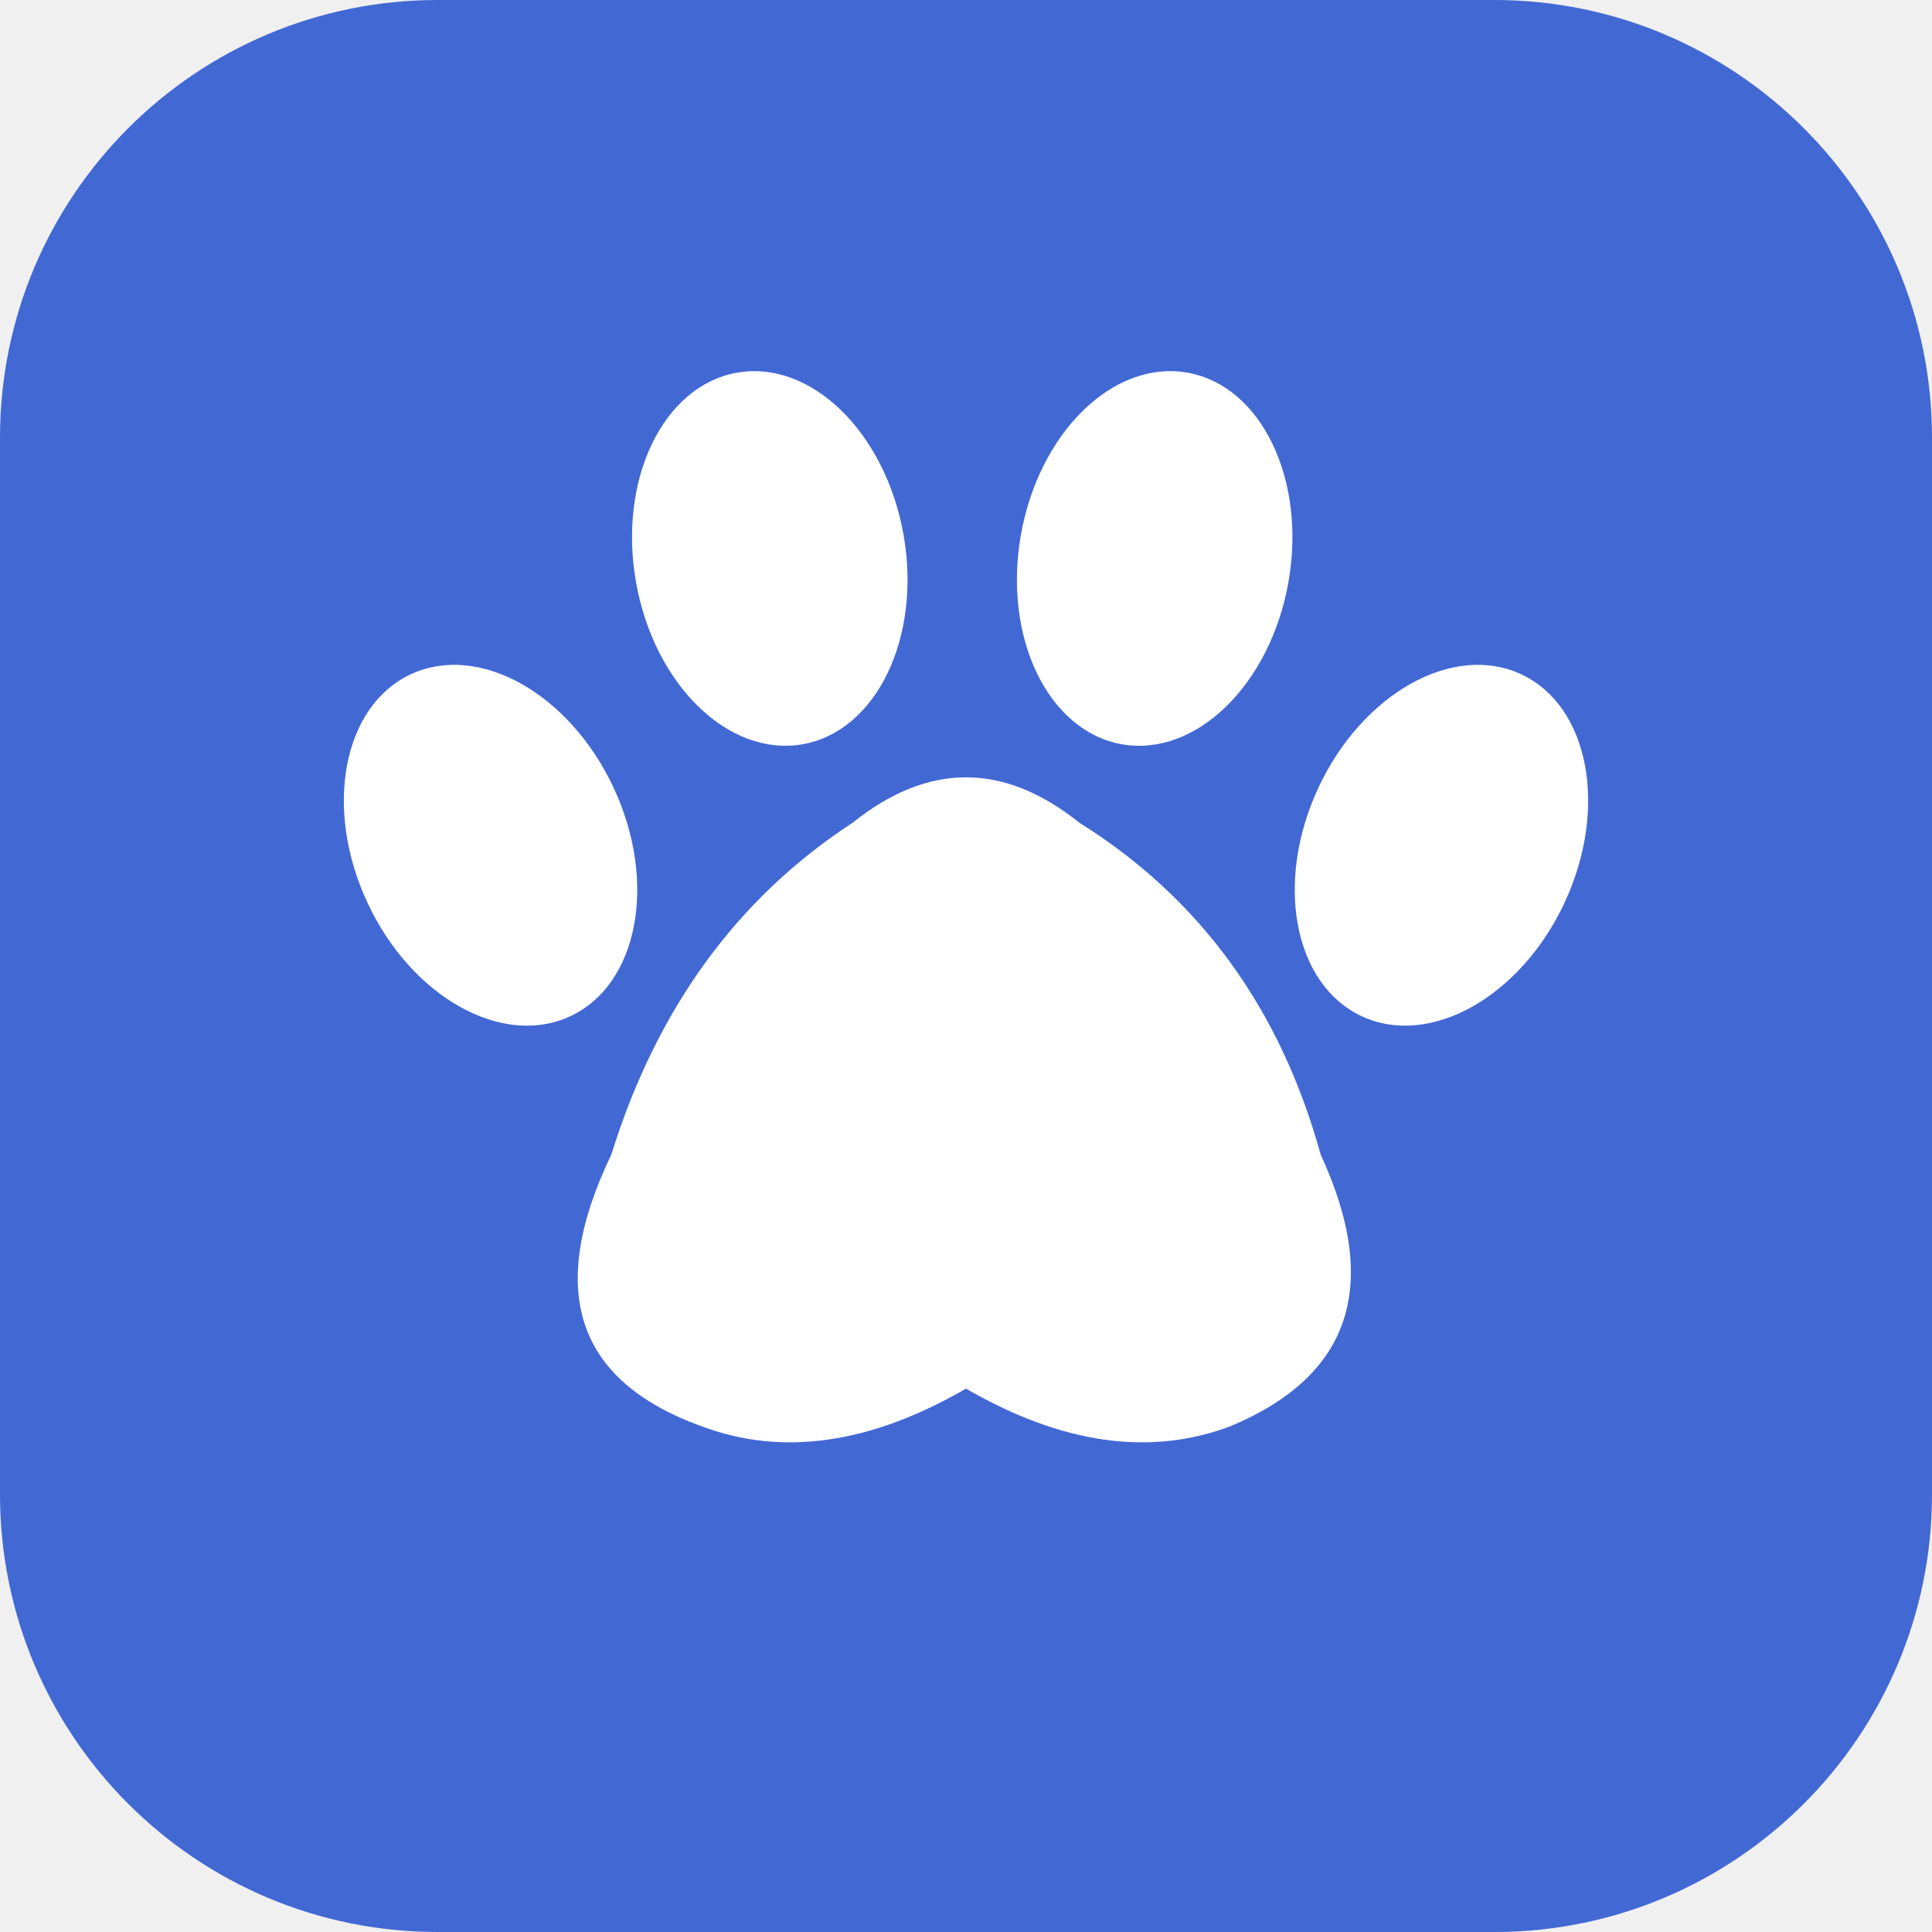
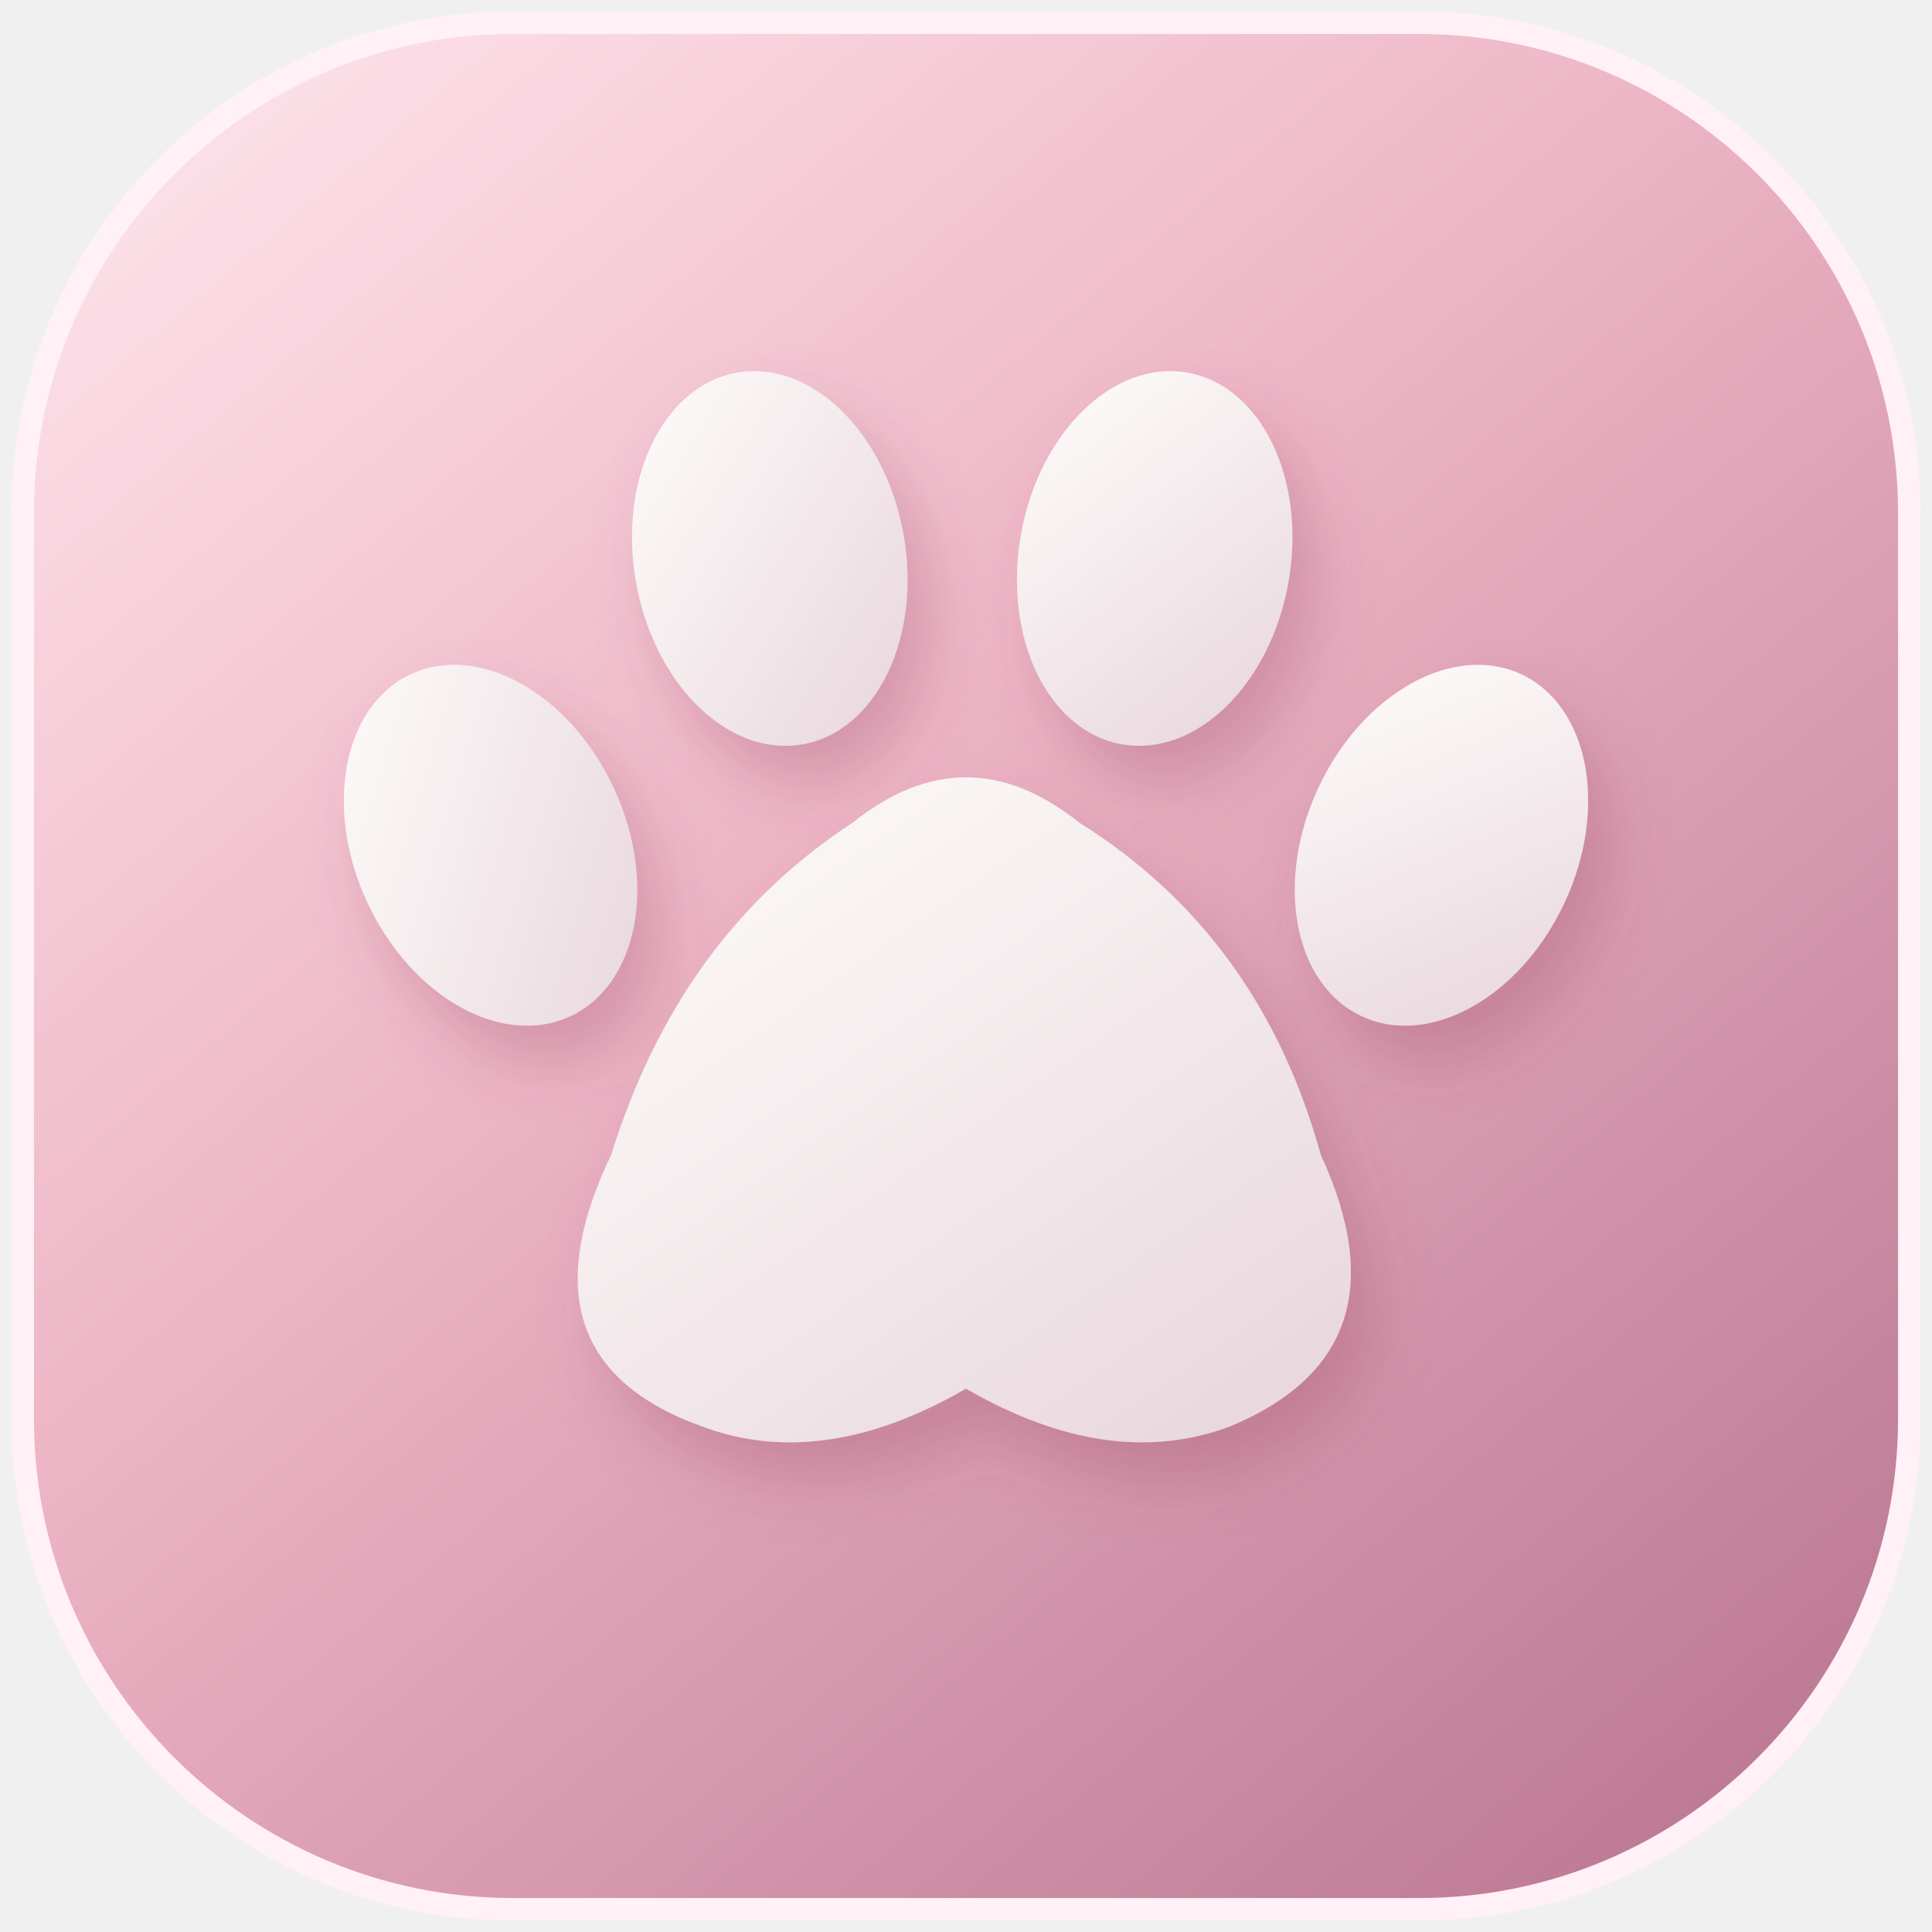
<svg xmlns="http://www.w3.org/2000/svg" width="256" height="256" viewBox="0 0 256 256">
-   <rect width="256" height="256" rx="58" fill="#4268d4" />
-   <path d="M81 153q9-29 32-44q15-12 30 0q24 15 32 44q12 26-12 36q-16 6-35-5q-19 11-35 5q-25-9-12-36" fill="#fff" />
-   <ellipse cx="65" cy="112" rx="18" ry="25" transform="rotate(-25 65 112)" fill="#fff" />
-   <ellipse cx="102" cy="74" rx="18" ry="25" transform="rotate(-10 102 74)" fill="#fff" />
-   <ellipse cx="153" cy="74" rx="18" ry="25" transform="rotate(10 153 74)" fill="#fff" />
-   <ellipse cx="191" cy="112" rx="18" ry="25" transform="rotate(25 191 112)" fill="#fff" />
+   <defs>
+     <linearGradient id="rose" x2=".85" y2="1">
+       <stop stop-color="#ffe8ef" />
+       <stop offset=".45" stop-color="#edb5c5" />
+       <stop offset="1" stop-color="#bd7a95" />
+     </linearGradient>
+     <linearGradient id="pearl" x2=".8" y2="1">
+       <stop stop-color="#fffdfb" />
+       <stop offset="1" stop-color="#e9d9df" />
+     </linearGradient>
+     <filter id="shadow" x="-30%" y="-30%" width="160%" height="160%">
+       <feDropShadow dx="3" dy="5" stdDeviation="4" flood-color="#994969" flood-opacity=".3" />
+     </filter>
+   </defs>
+   <rect x="3" y="3" width="250" height="250" rx="65" fill="url(#rose)" stroke="#fff1f5" stroke-width="3" />
+   <g fill="url(#pearl)" filter="url(#shadow)">
+     <path d="M81 153q9-29 32-44q15-12 30 0q24 15 32 44q12 26-12 36q-16 6-35-5q-19 11-35 5q-25-9-12-36" />
+     <ellipse cx="65" cy="112" rx="18" ry="25" transform="rotate(-25 65 112)" />
+     <ellipse cx="102" cy="74" rx="18" ry="25" transform="rotate(-10 102 74)" />
+     <ellipse cx="153" cy="74" rx="18" ry="25" transform="rotate(10 153 74)" />
+     <ellipse cx="191" cy="112" rx="18" ry="25" transform="rotate(25 191 112)" />
+   </g>
</svg>
